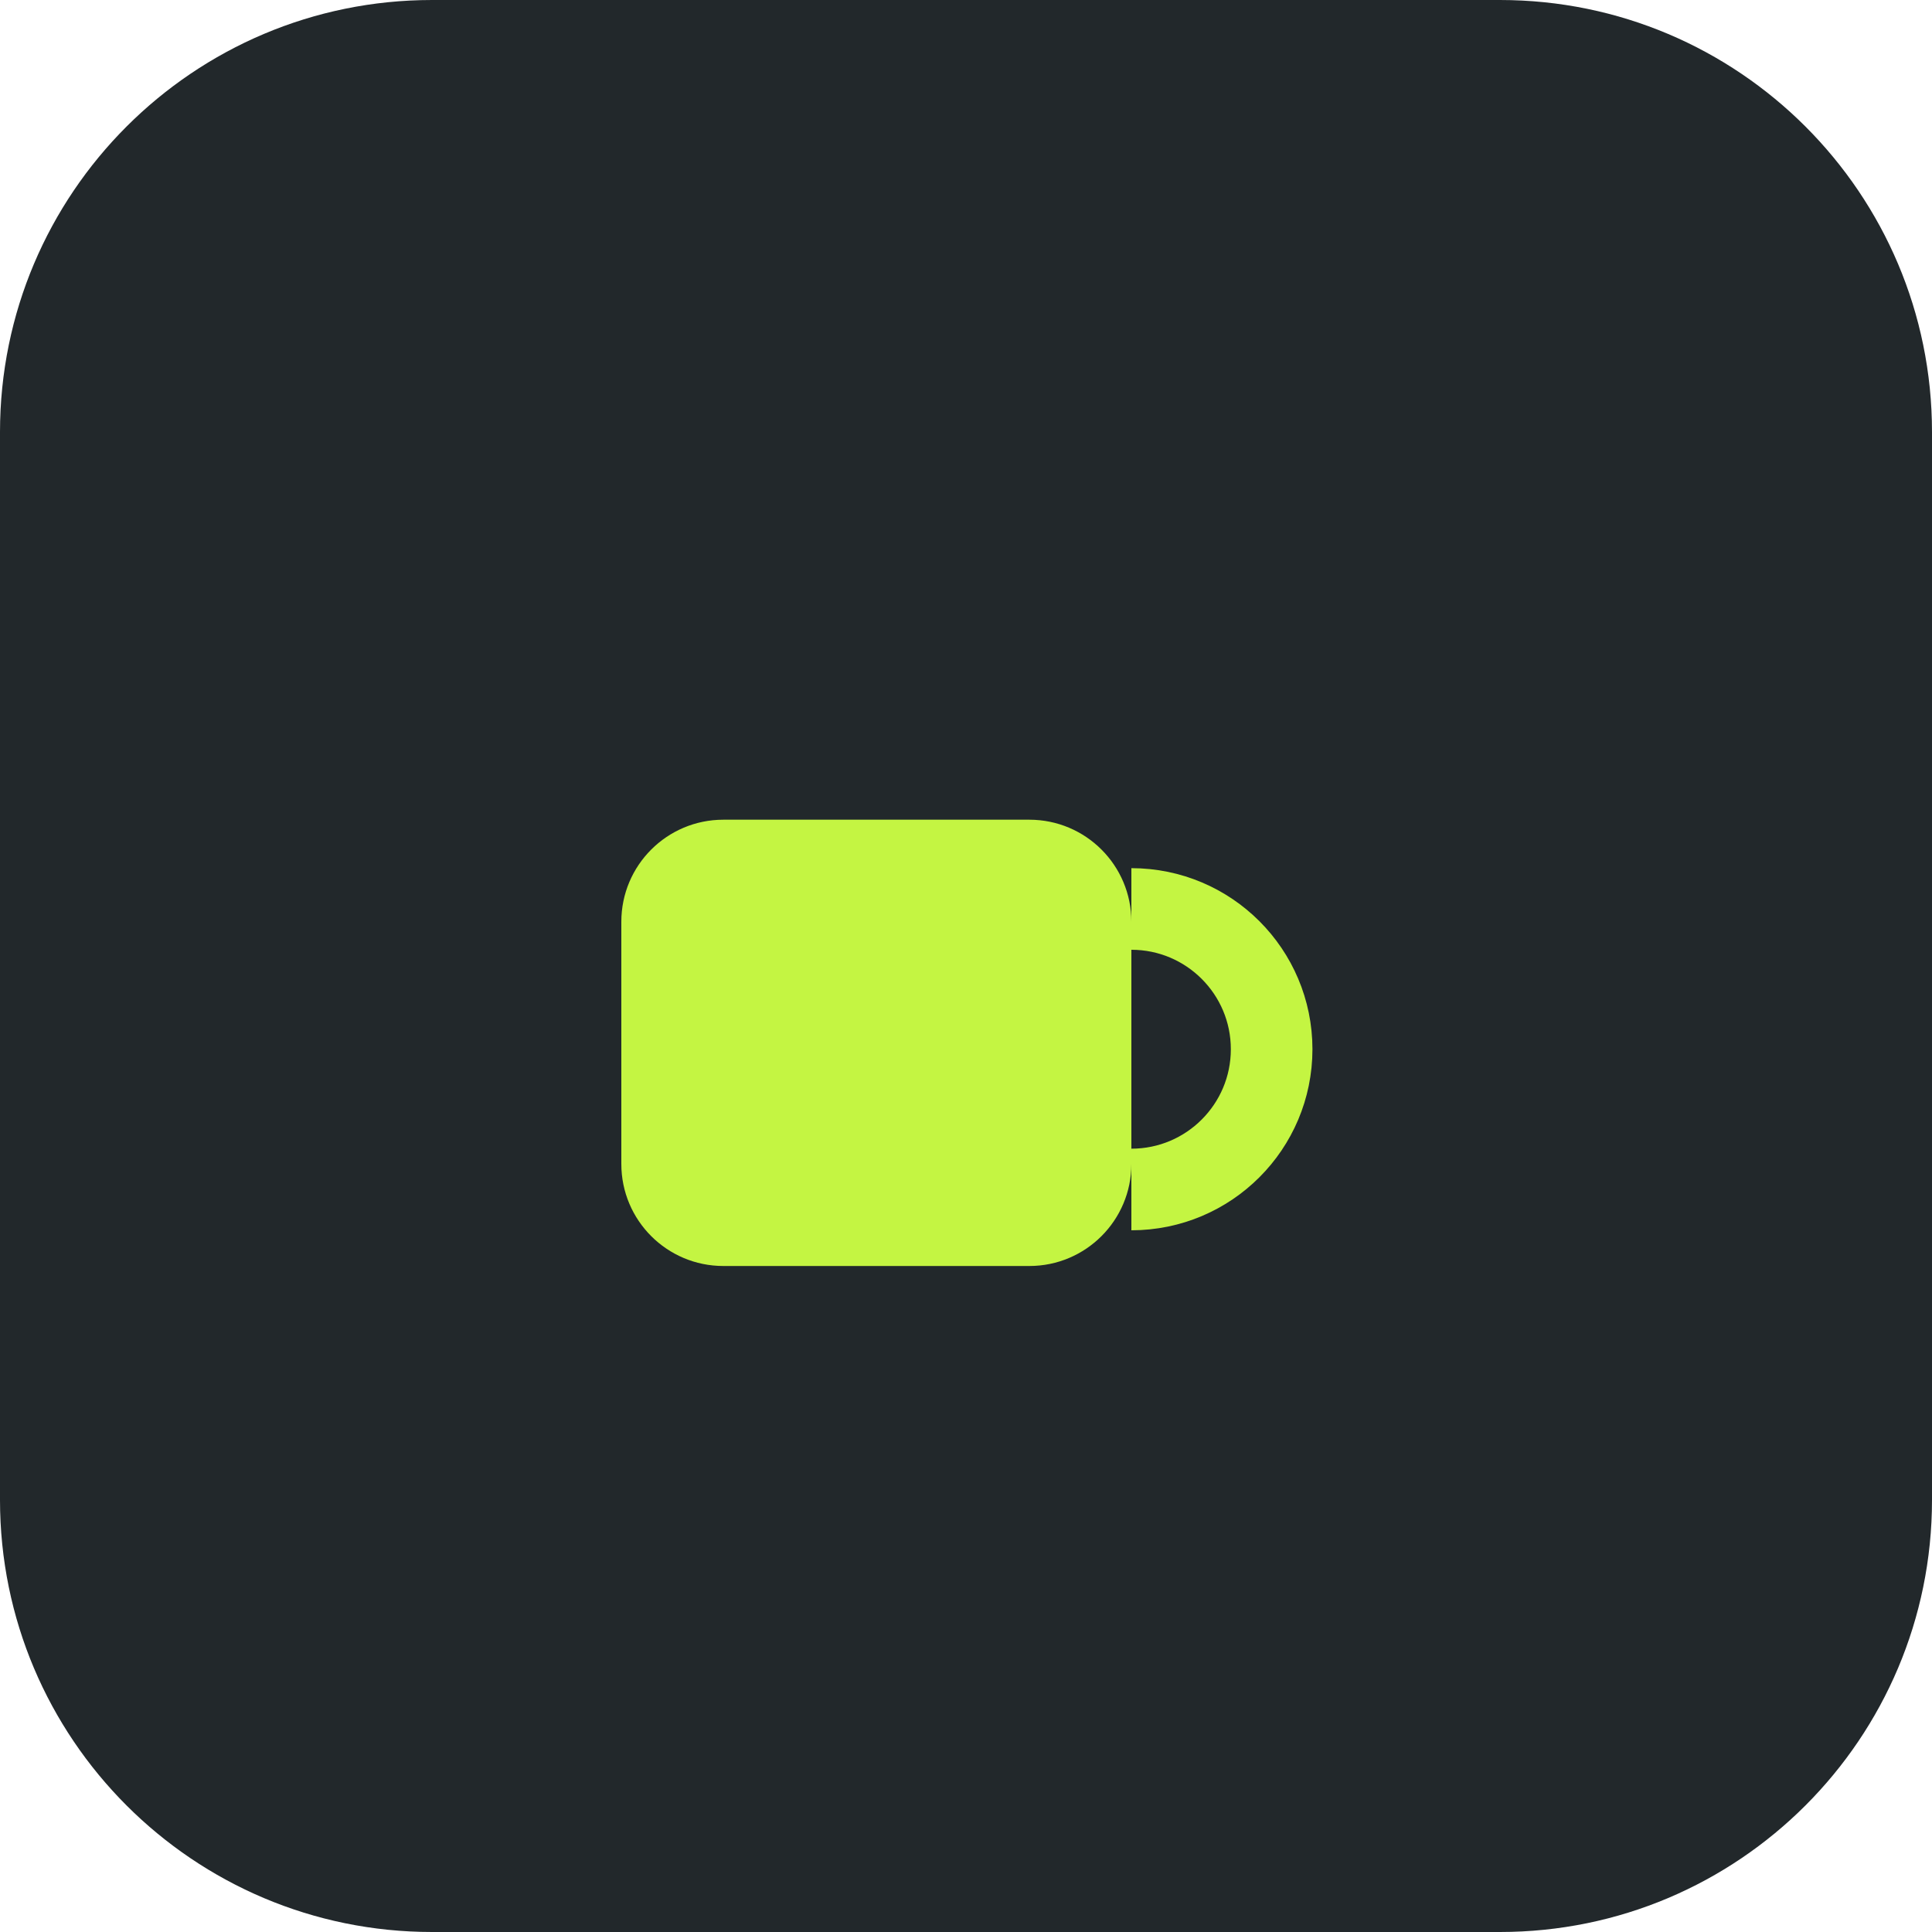
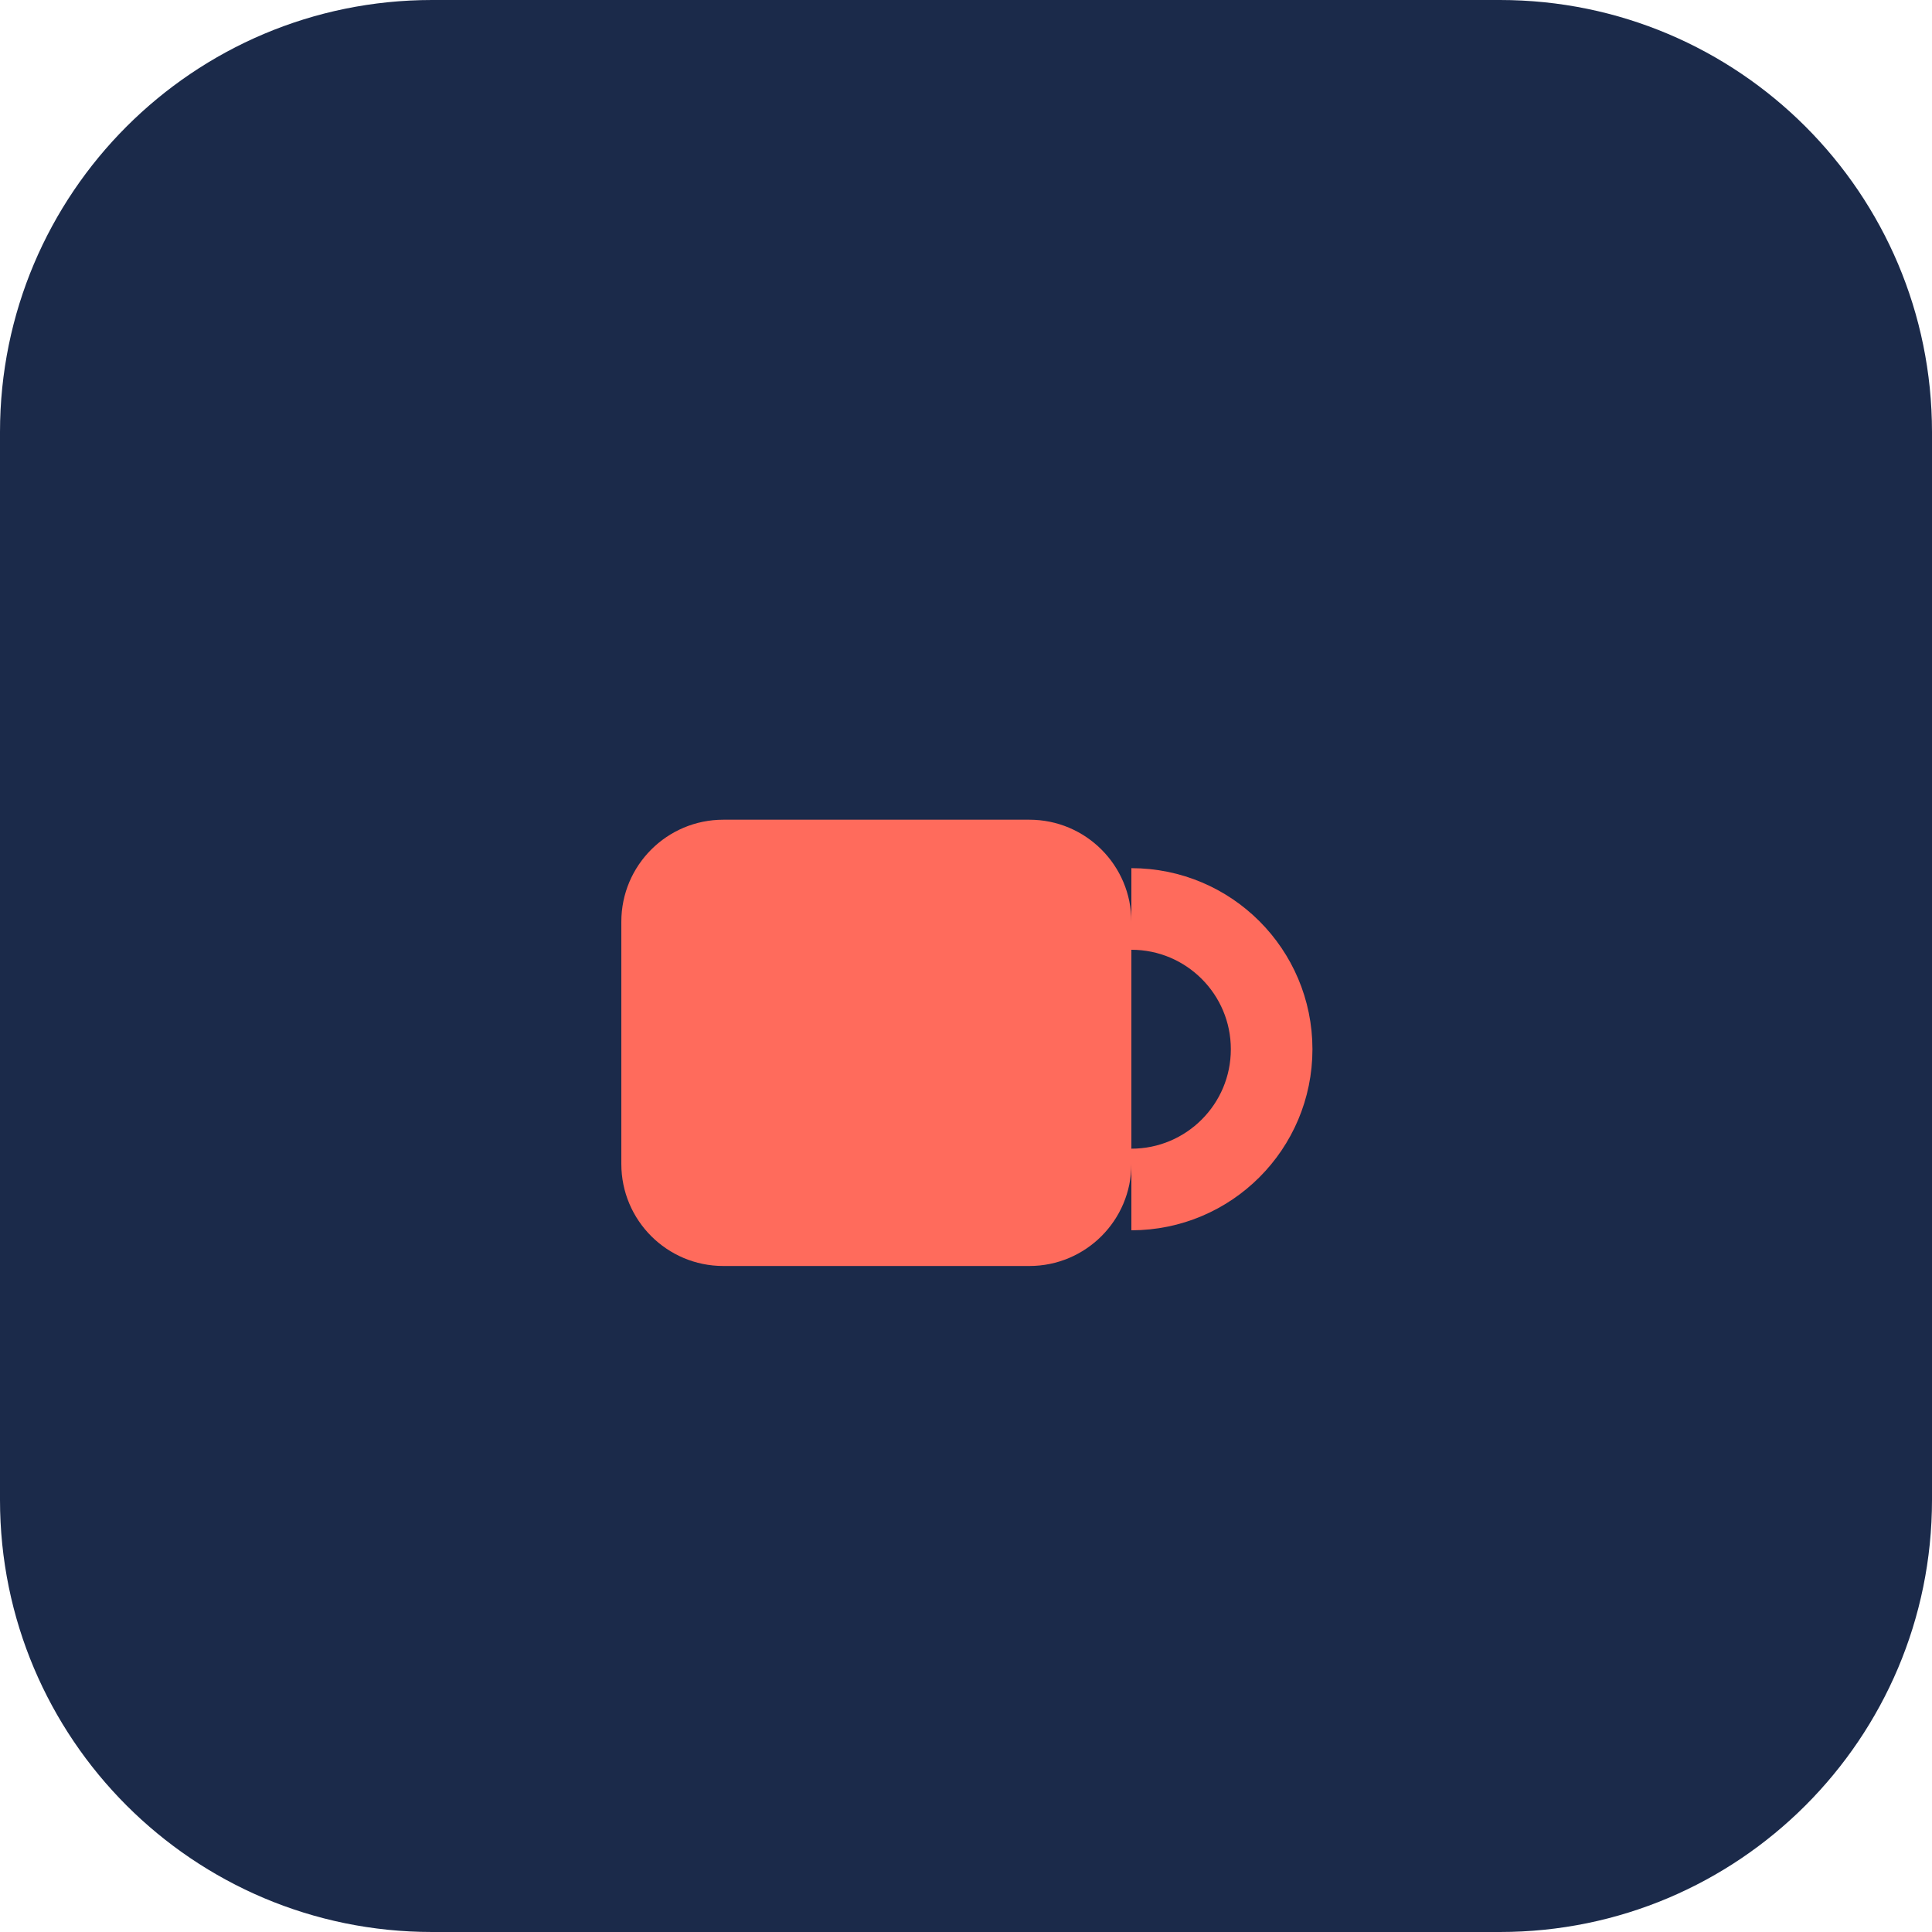
<svg xmlns="http://www.w3.org/2000/svg" viewBox="0 0 512 512" width="512" height="512">
-   <rect width="512" height="512" rx="114.5" fill="#22282B" />
+   <rect width="512" height="512" rx="114.5" fill="#1B2A4A" />
  <g transform="translate(76.8 92.2) scale(3.3792)">
-     <path d="M66 44 A11 11 0 1 1 66 66" fill="none" stroke="#C4F542" stroke-width="6.4" />
-     <rect x="26" y="37" width="40" height="35" rx="8" fill="#C4F542" />
+     <path d="M66 44 A11 11 0 1 1 66 66" fill="none" stroke="#FF6B5C" stroke-width="6.4" />
+     <rect x="26" y="37" width="40" height="35" rx="8" fill="#FF6B5C" />
  </g>
</svg>
